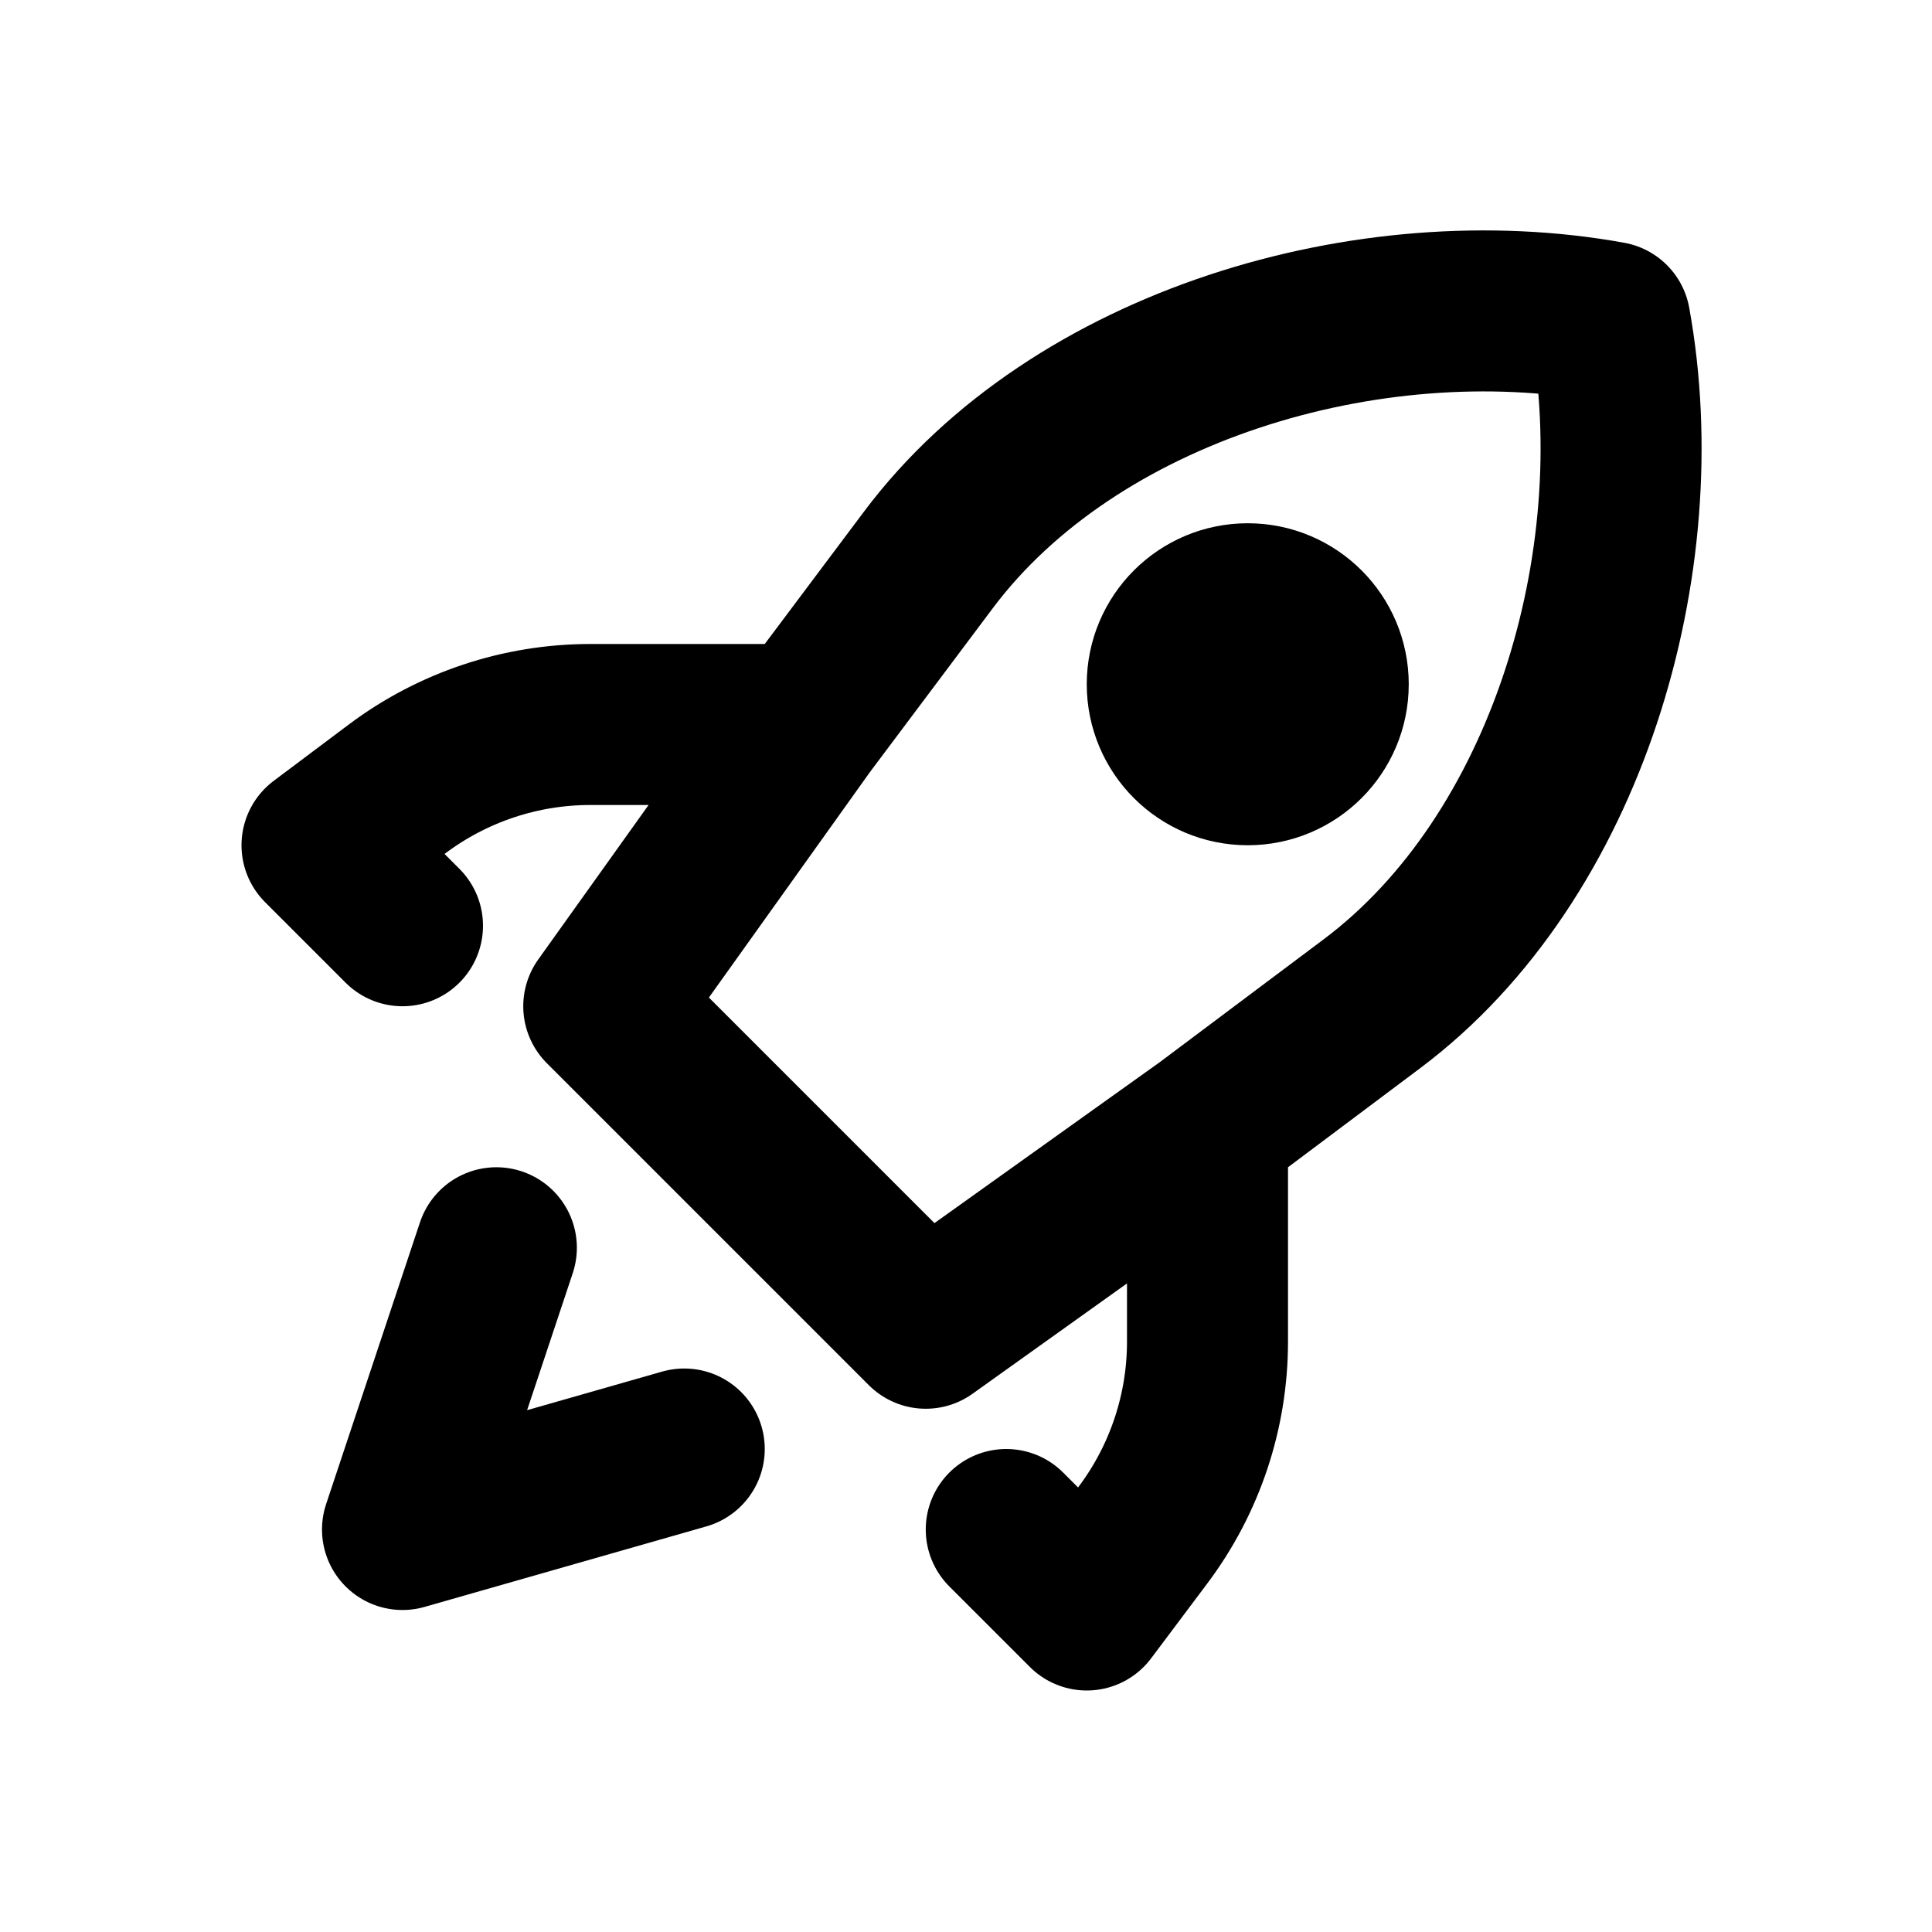
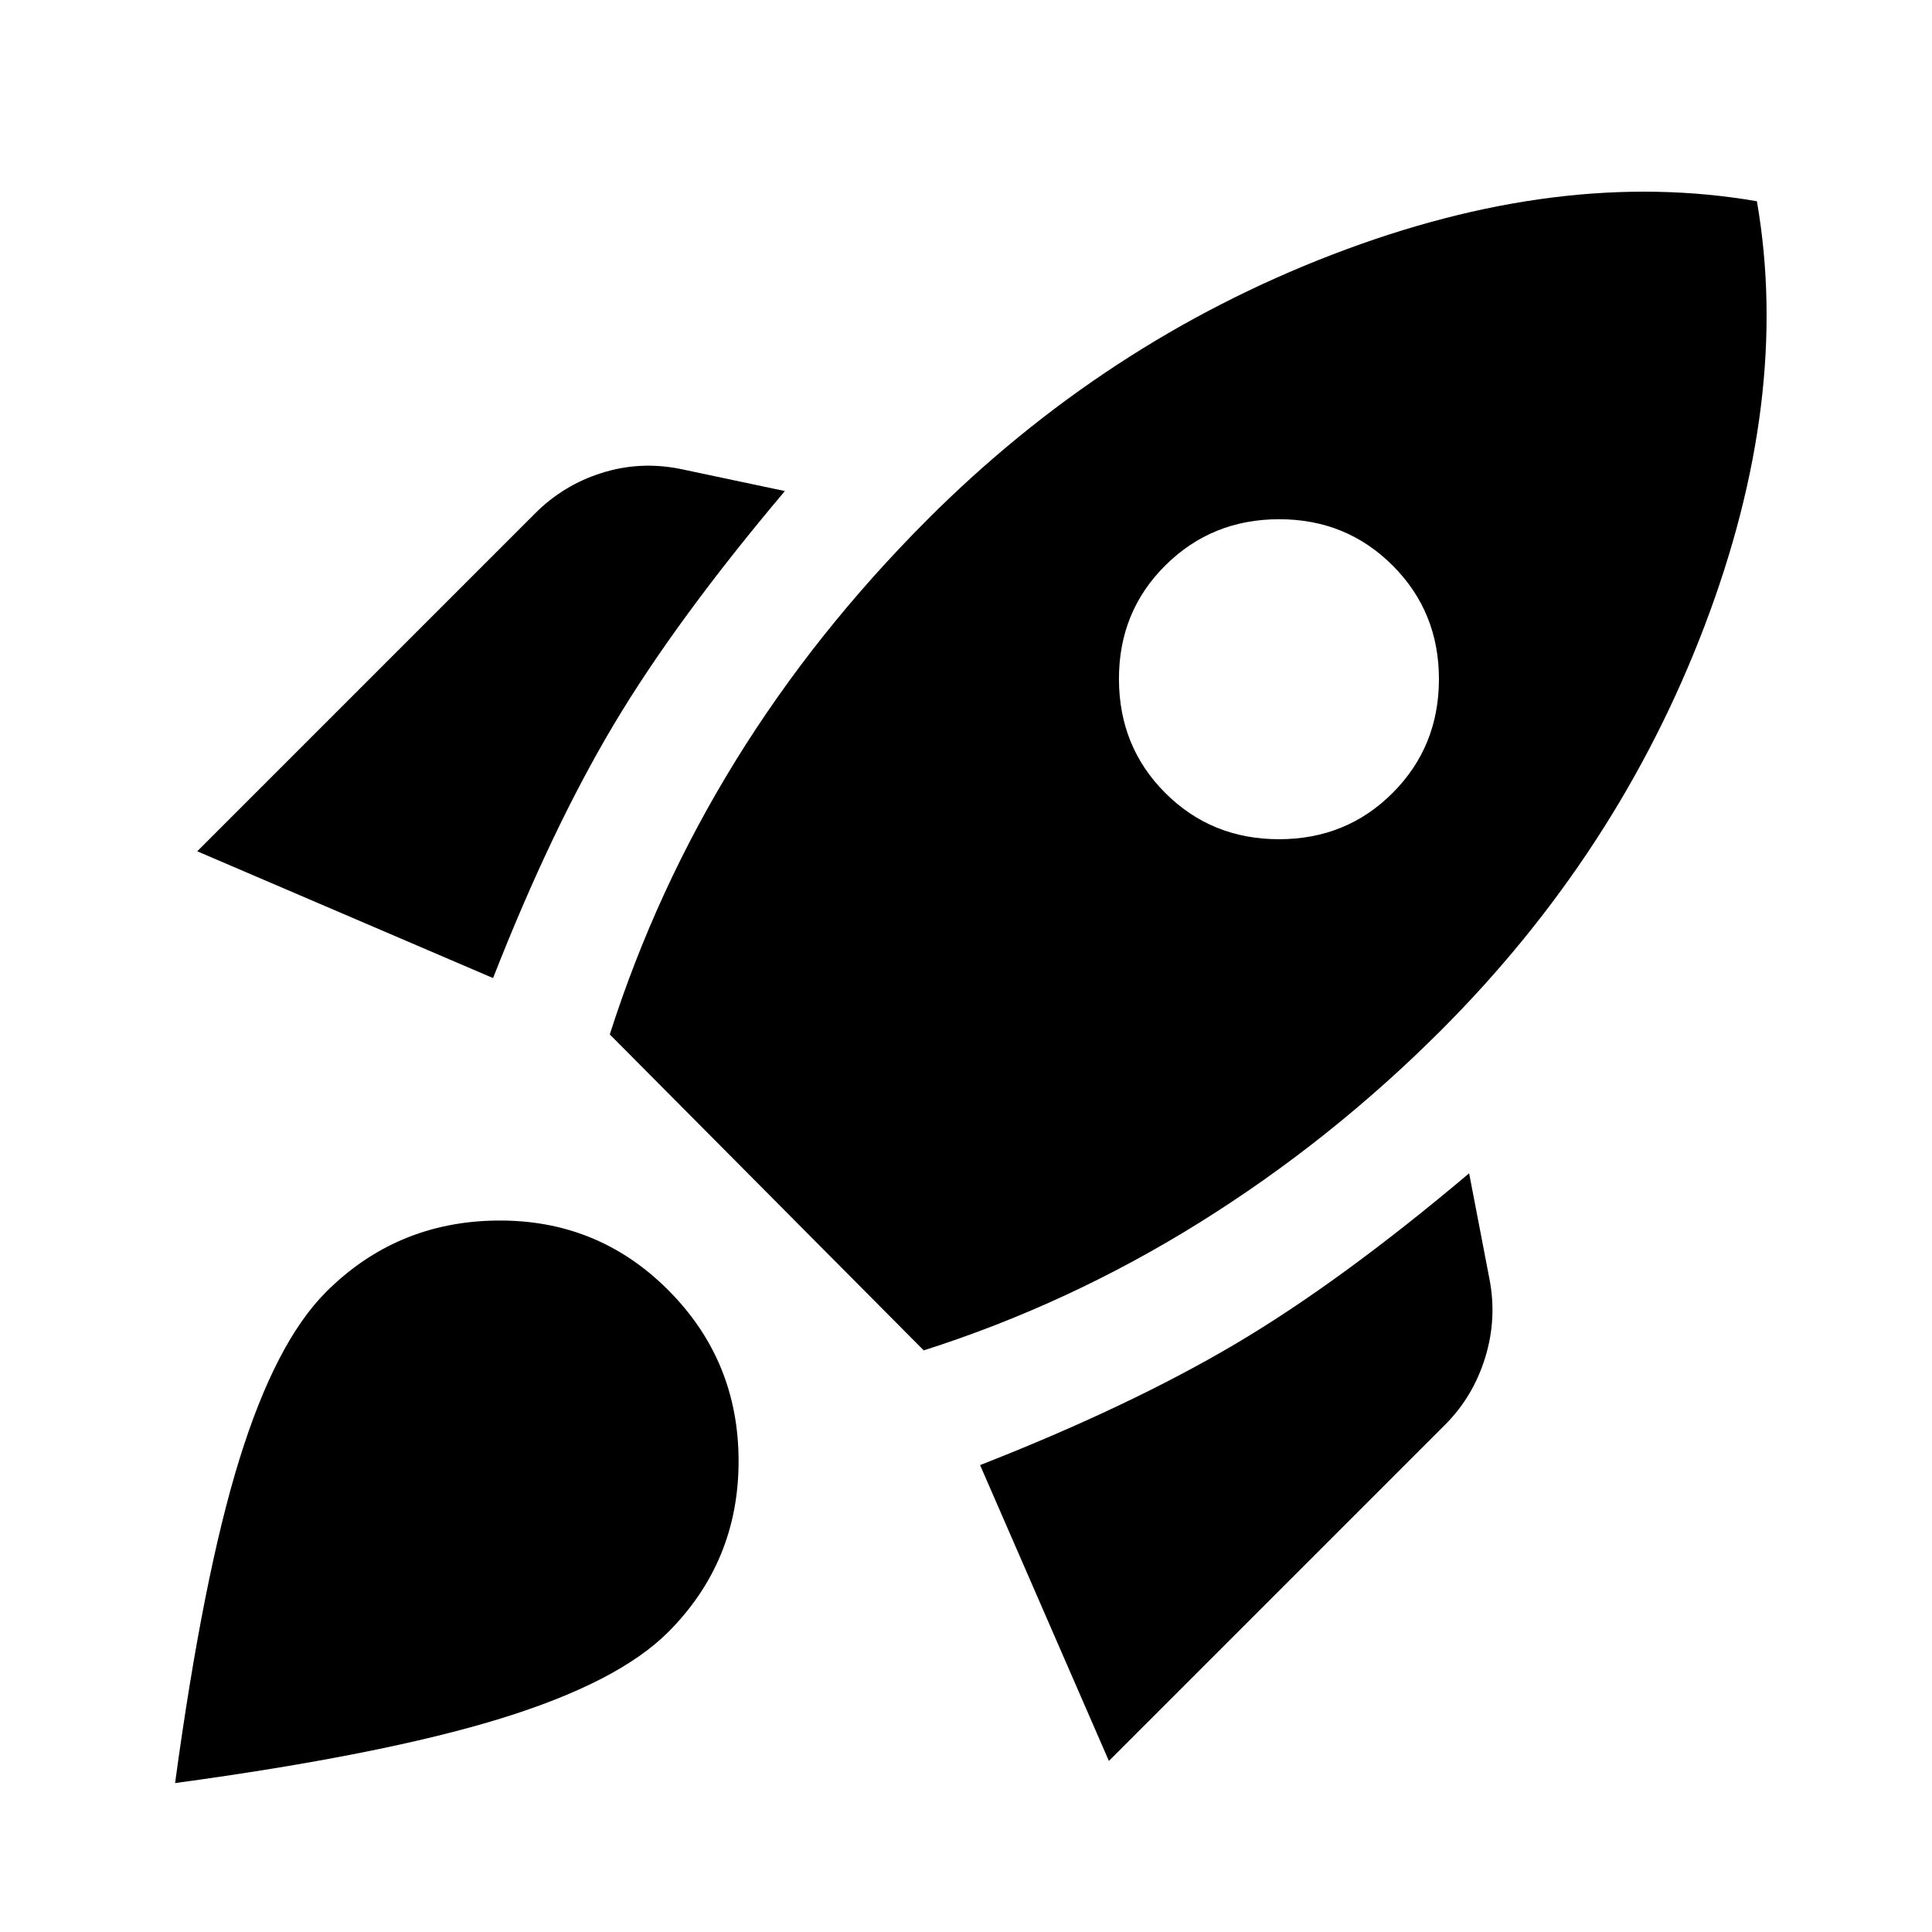
- <svg xmlns="http://www.w3.org/2000/svg" width="800px" height="800px" viewBox="0 0 24 24" fill="none">
-   <path stroke="#000000" stroke-linecap="round" stroke-linejoin="round" stroke-width="2" d="m15 14 2.045-1.533C19.469 10.648 20.542 6.98 20 4c-2.981-.542-6.649.531-8.467 2.955L10 9m5 5-3.5 2.5-4-4L10 9m5 5v2.667a4 4 0 0 1-.8 2.4l-.7.933-1-1M10 9H7.333a4 4 0 0 0-2.4.8L4 10.5l1 1M8.5 18 5 19l1.166-3.5m9.334-6a1 1 0 1 0 0-2 1 1 0 0 0 0 2Z" />
+ <svg xmlns="http://www.w3.org/2000/svg" width="48" height="48" viewBox="0 0 24 24">
+   <path fill="currentColor" d="m2.45 10.575l4.2-4.2q.35-.35.825-.5t.975-.05l1.3.275Q8.4 7.7 7.625 9t-1.5 3.15zm5.125 2.275q.575-1.8 1.563-3.4t2.387-3q2.2-2.2 5.025-3.287t5.275-.663q.425 2.45-.65 5.275T17.9 12.8q-1.375 1.375-3 2.388t-3.425 1.587zm6.9-3q.575.575 1.413.575T17.3 9.85t.575-1.412t-.575-1.413t-1.412-.575t-1.413.575t-.575 1.413t.575 1.412m-.7 12.025l-1.6-3.675q1.85-.725 3.163-1.5t2.912-2.125l.25 1.3q.1.5-.05.988t-.5.837zM4.05 16.05q.875-.875 2.125-.888t2.125.863t.875 2.125t-.875 2.125q-.625.625-2.087 1.075t-4.038.8q.35-2.575.8-4.025T4.05 16.05" />
</svg>
